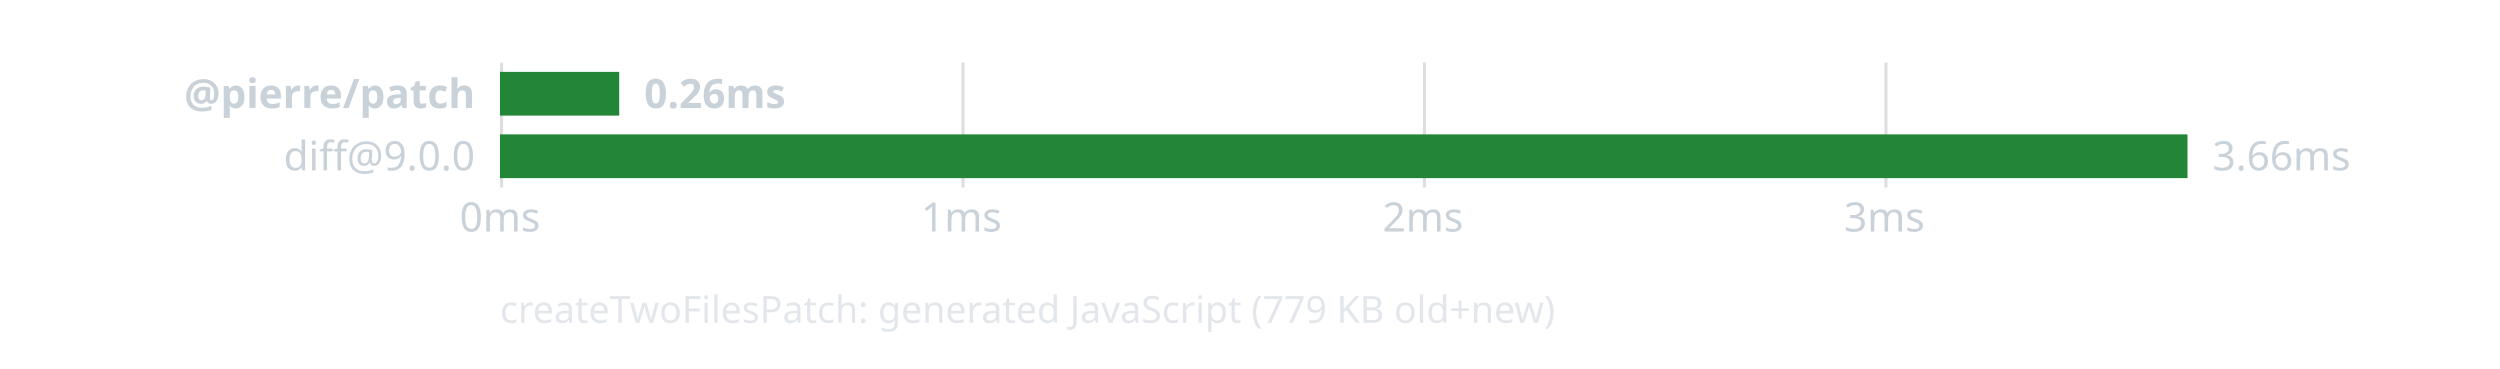
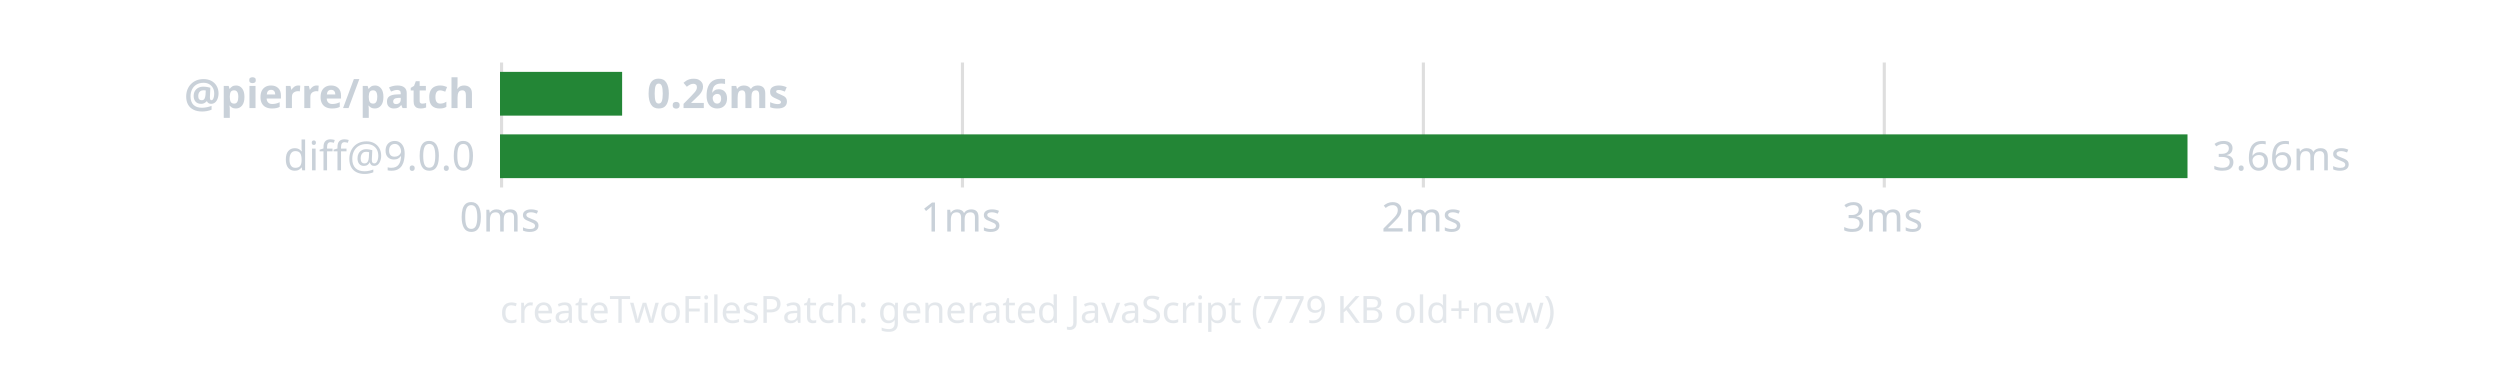
<svg xmlns="http://www.w3.org/2000/svg" width="800" height="118" fill="black" font-family="sans-serif" font-size="13px">
  <rect x="160" y="20" width="1" height="40" fill="#7F7F7F" fill-opacity="0.25" />
-   <rect x="307.665" y="20" width="1" height="40" fill="#7F7F7F" fill-opacity="0.25" />
-   <rect x="455.331" y="20" width="1" height="40" fill="#7F7F7F" fill-opacity="0.25" />
-   <rect x="602.996" y="20" width="1" height="40" fill="#7F7F7F" fill-opacity="0.25" />
-   <rect x="160" y="23" width="38.147" height="14" fill="#238636" />
+   <rect x="307.491" y="20" width="1" height="40" fill="#7F7F7F" fill-opacity="0.25" />
+   <rect x="454.981" y="20" width="1" height="40" fill="#7F7F7F" fill-opacity="0.25" />
+   <rect x="602.472" y="20" width="1" height="40" fill="#7F7F7F" fill-opacity="0.25" />
+   <rect x="160" y="23" width="39.079" height="14" fill="#238636" />
  <text x="152" y="30" text-anchor="end" dominant-baseline="middle" font-weight="bold" fill="#C9D1D9">@pierre/patch</text>
-   <text x="206.147" y="30" dominant-baseline="middle" font-weight="bold" fill="#C9D1D9">0.26ms</text>
+   <text x="207.079" y="30" dominant-baseline="middle" font-weight="bold" fill="#C9D1D9">0.26ms</text>
  <rect x="160" y="43" width="540" height="14" fill="#238636" />
  <text x="152" y="50" text-anchor="end" dominant-baseline="middle" fill="#C9D1D9">diff@9.0.0</text>
  <text x="708" y="50" dominant-baseline="middle" fill="#C9D1D9">3.66ms</text>
  <text x="160" y="64" text-anchor="middle" dominant-baseline="hanging" fill="#C9D1D9">0ms</text>
-   <text x="307.665" y="64" text-anchor="middle" dominant-baseline="hanging" fill="#C9D1D9">1ms</text>
-   <text x="455.331" y="64" text-anchor="middle" dominant-baseline="hanging" fill="#C9D1D9">2ms</text>
-   <text x="602.996" y="64" text-anchor="middle" dominant-baseline="hanging" fill="#C9D1D9">3ms</text>
+   <text x="307.491" y="64" text-anchor="middle" dominant-baseline="hanging" fill="#C9D1D9">1ms</text>
+   <text x="454.981" y="64" text-anchor="middle" dominant-baseline="hanging" fill="#C9D1D9">2ms</text>
+   <text x="602.472" y="64" text-anchor="middle" dominant-baseline="hanging" fill="#C9D1D9">3ms</text>
  <text x="160" y="94" dominant-baseline="hanging" font-size="12px" fill="#C9D1D9" fill-opacity="0.5">createTwoFilesPatch: generated JavaScript (779 KB old+new)</text>
</svg>
